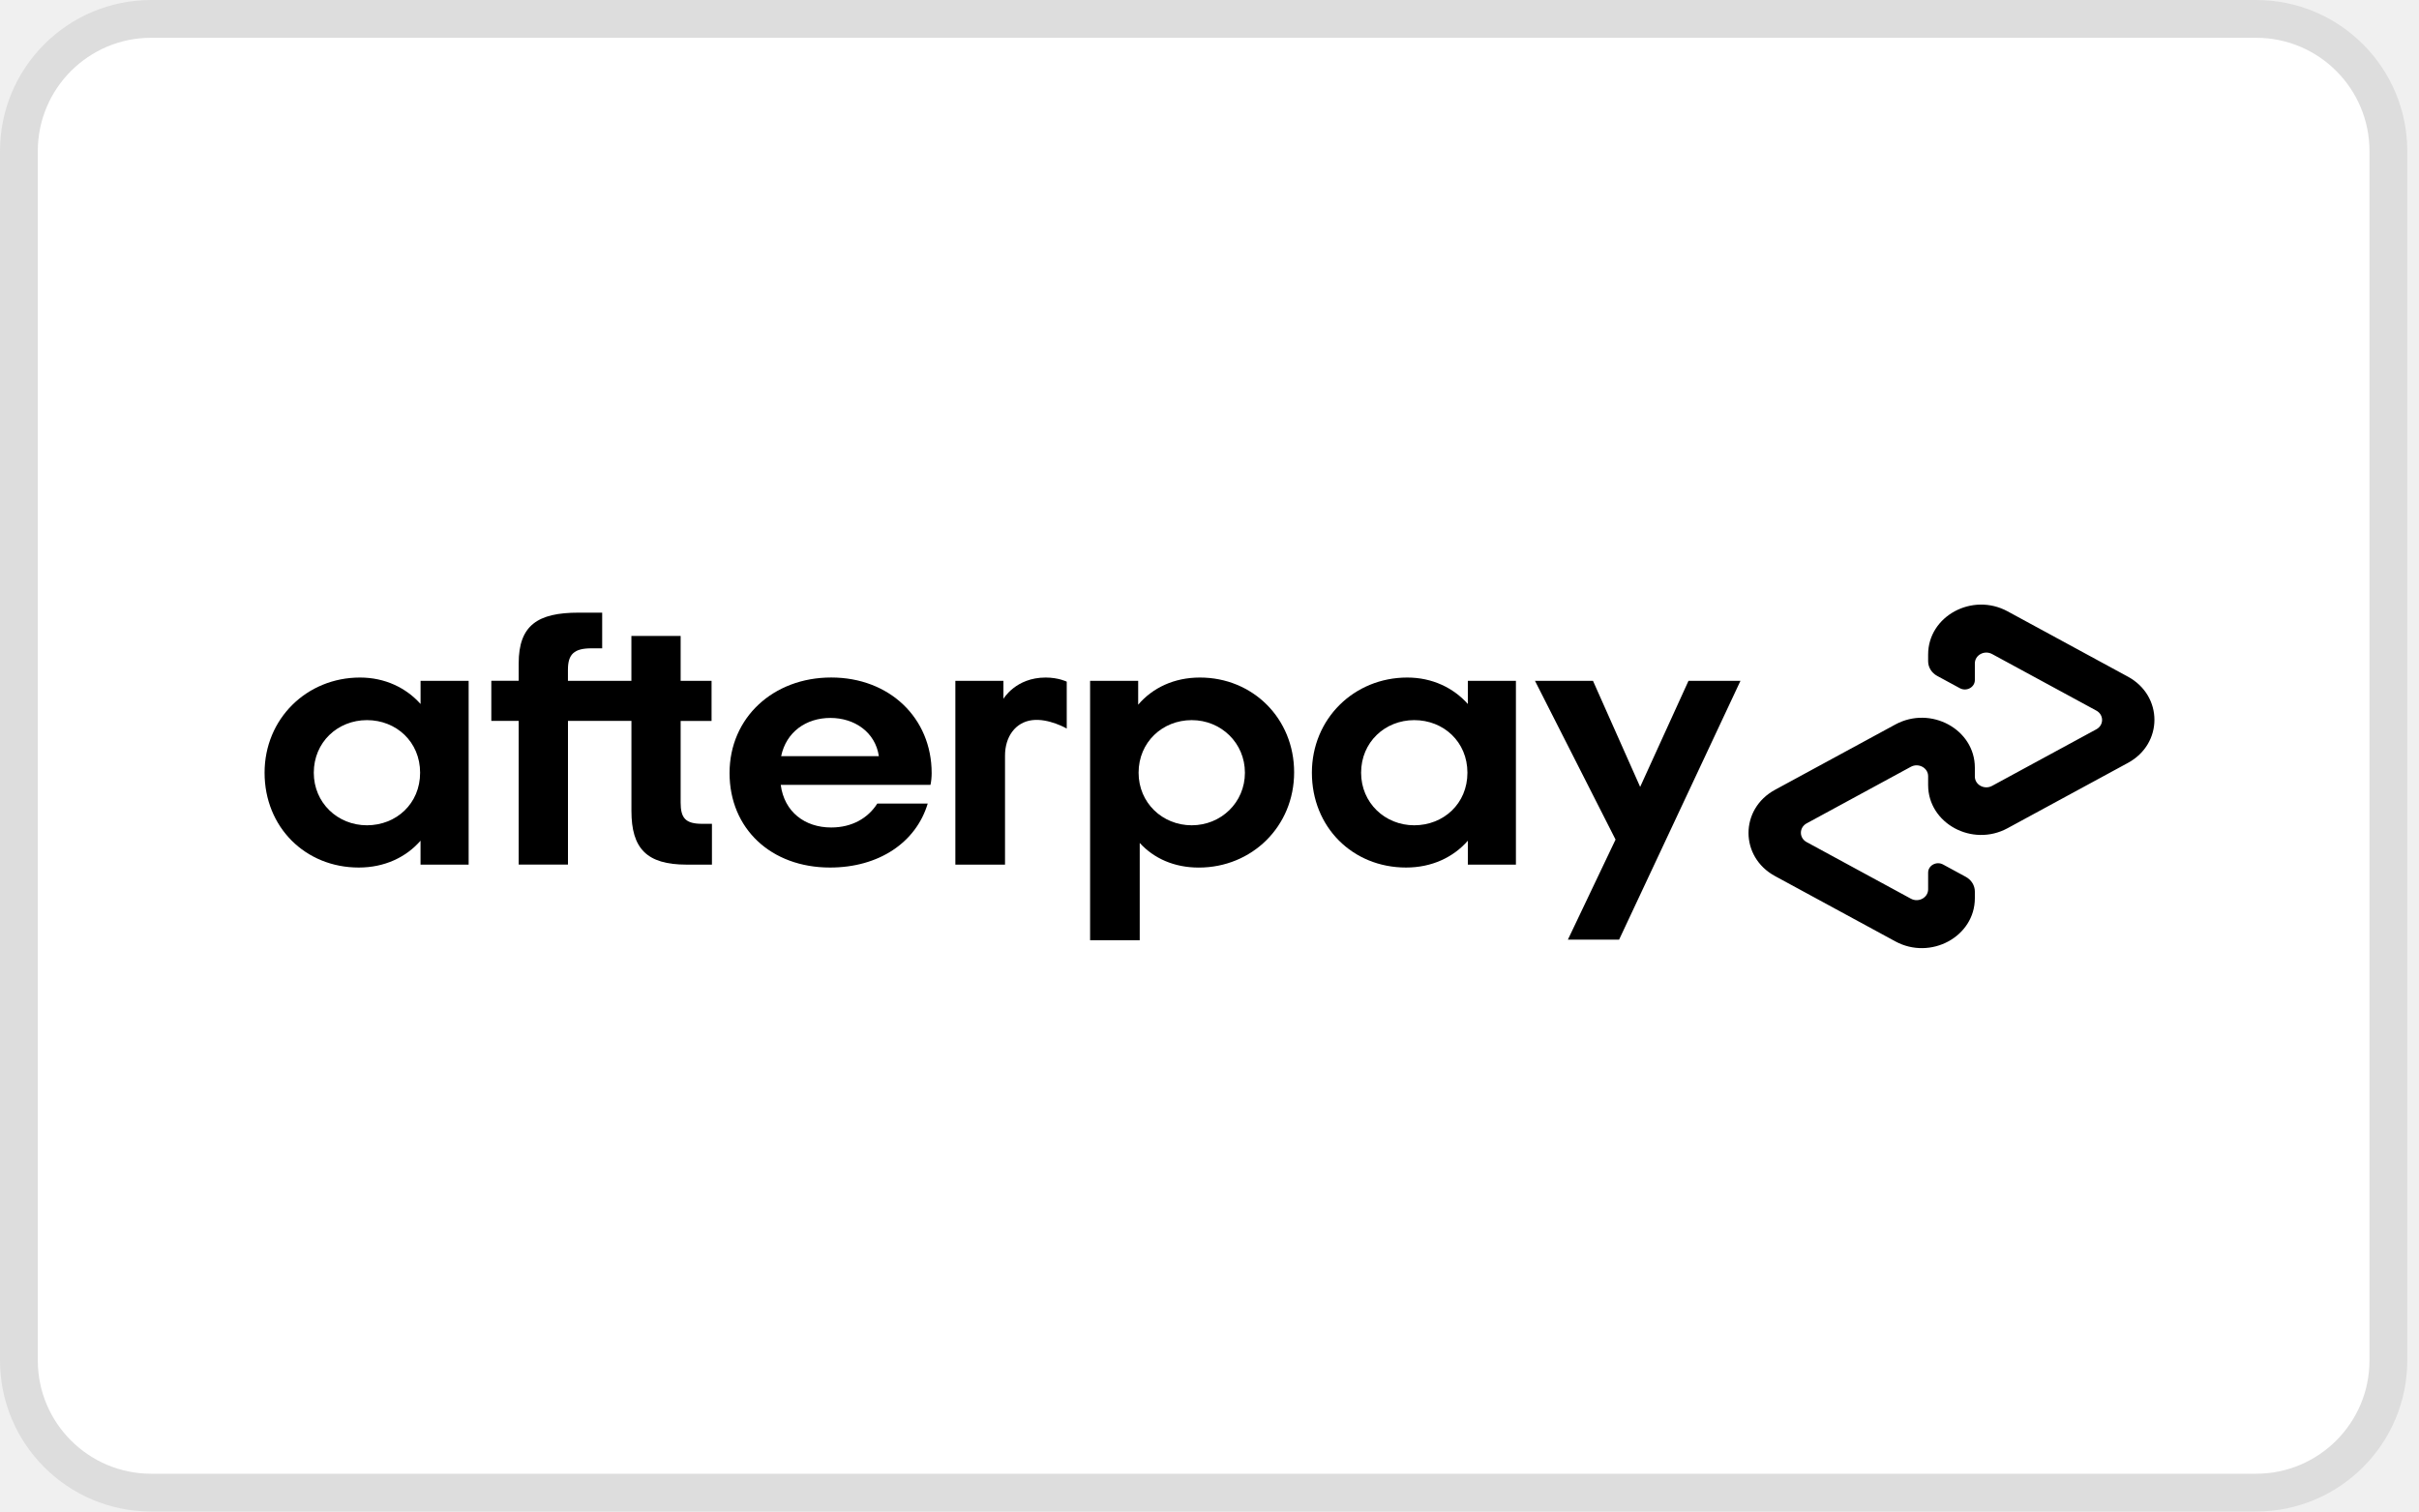
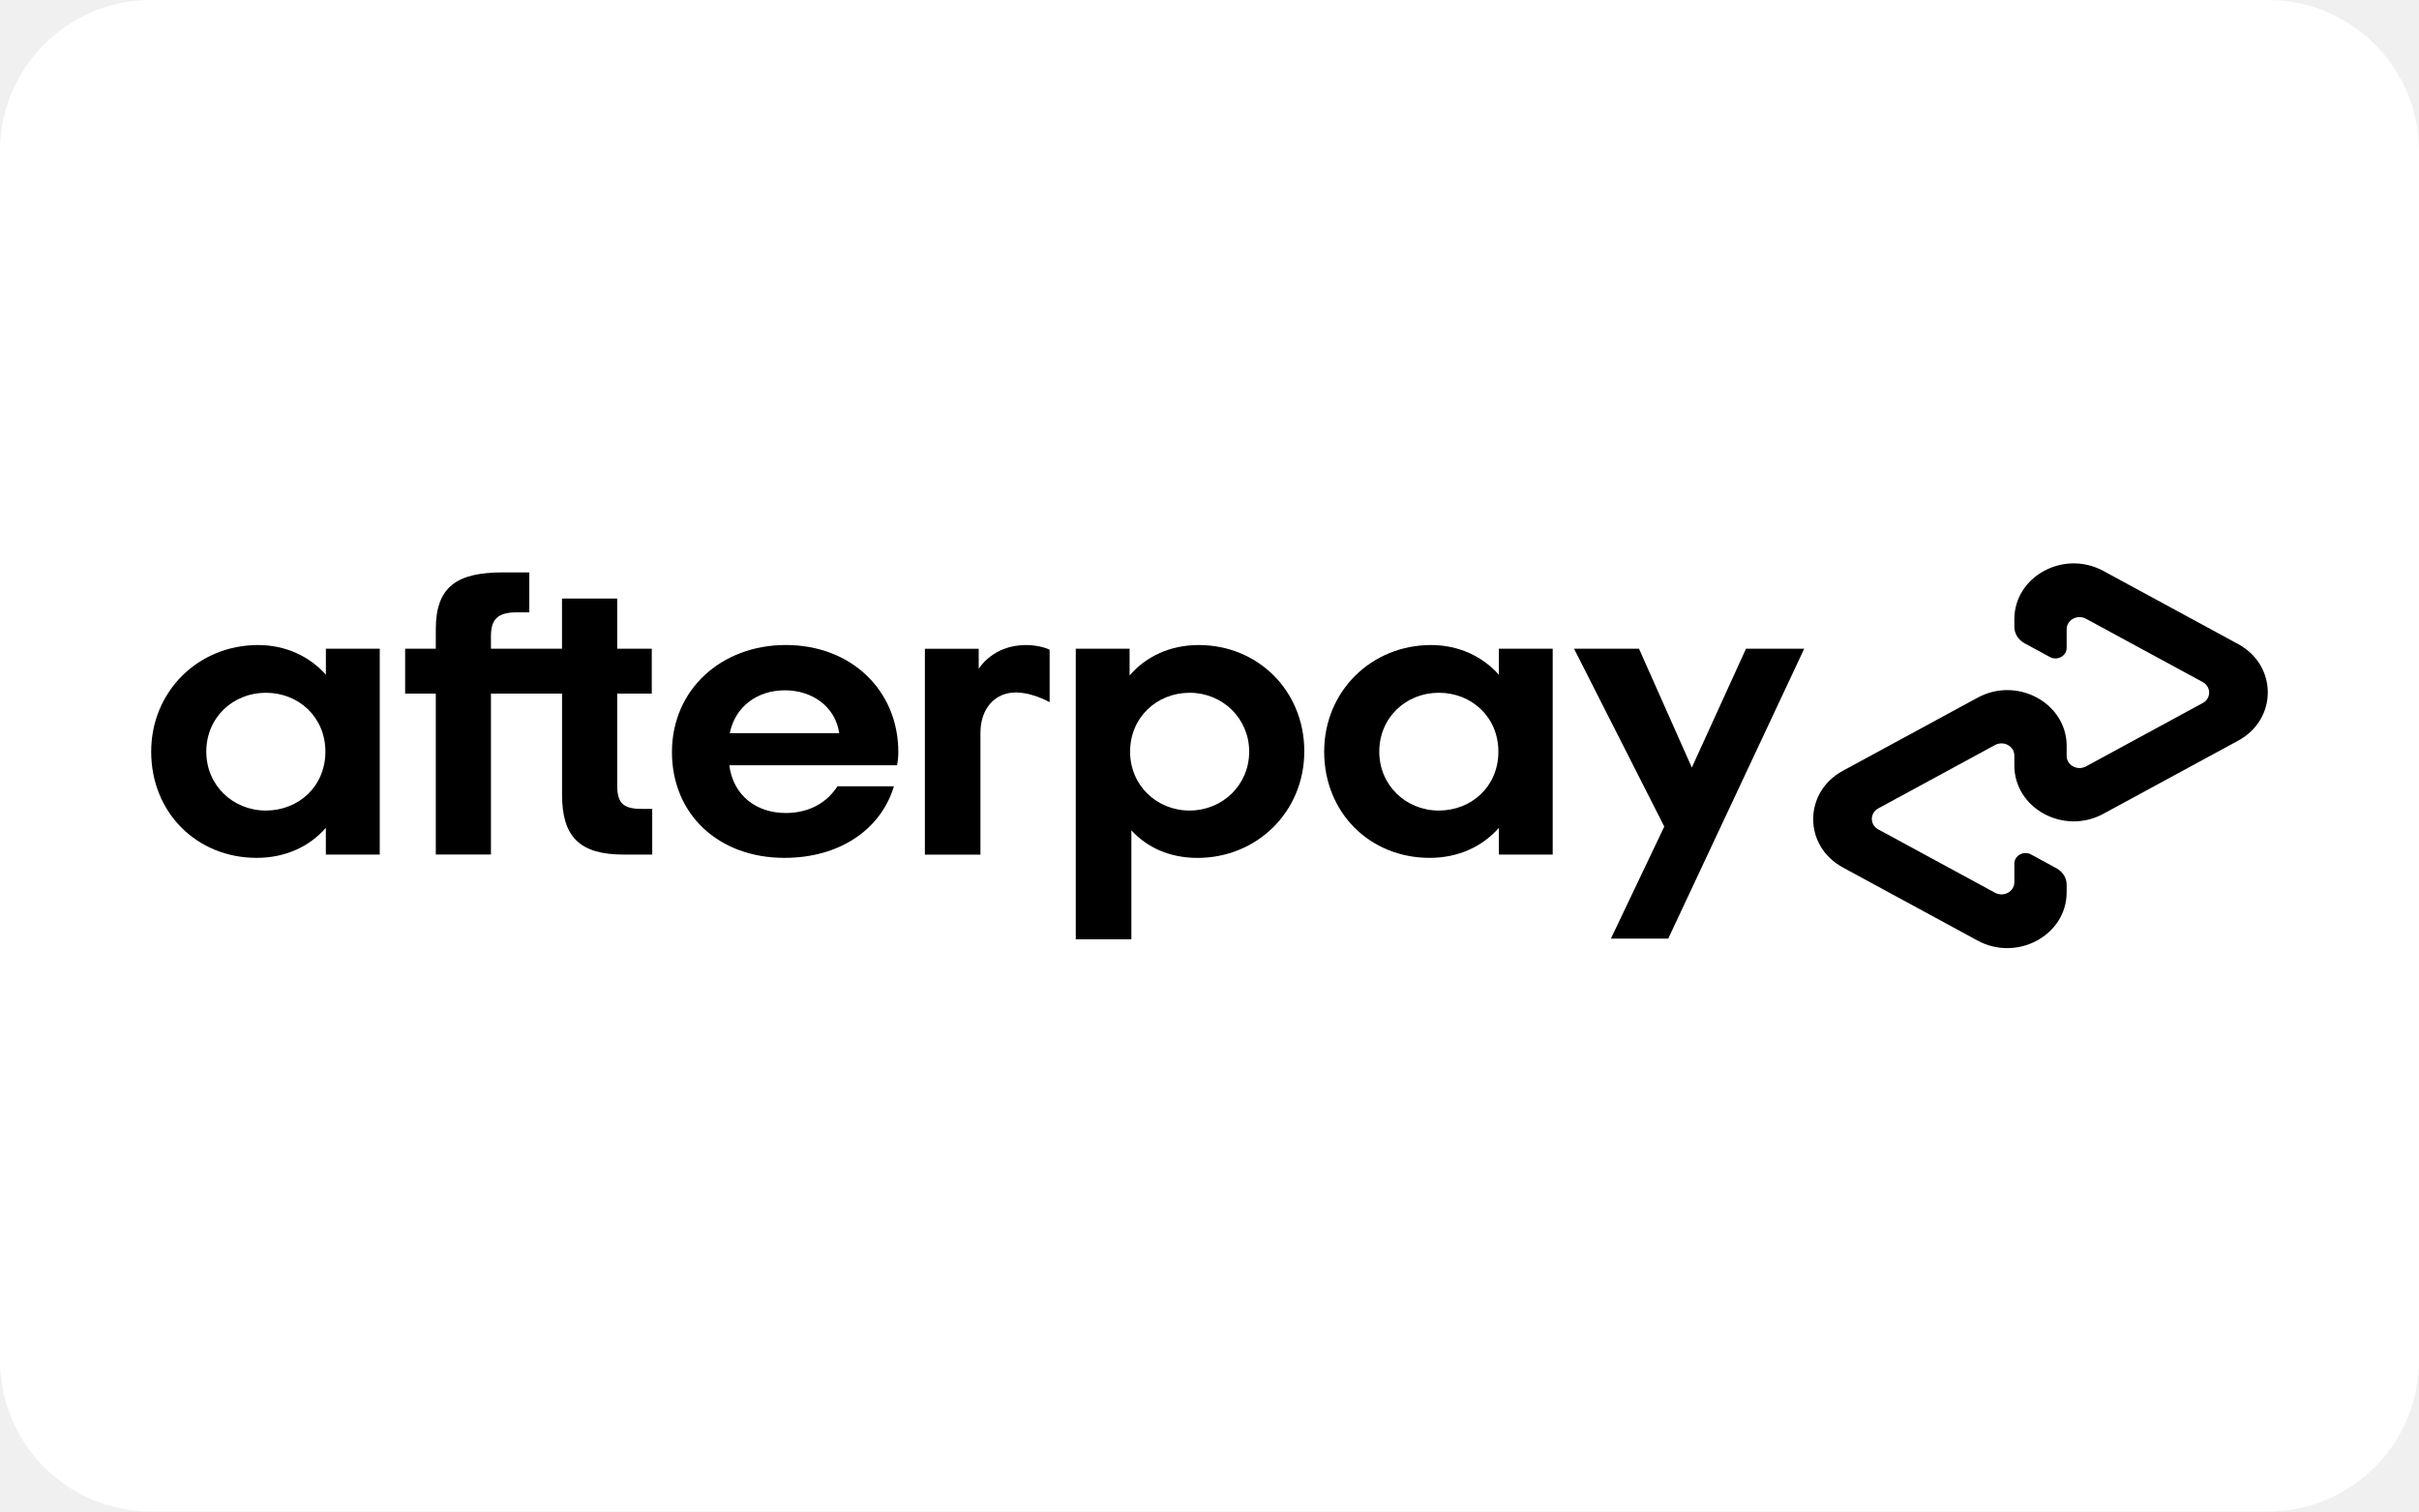
<svg xmlns="http://www.w3.org/2000/svg" width="64" height="40" viewBox="0 0 64 40" fill="none">
-   <rect x="0.5" y="0.5" width="62.69" height="39" rx="3.5" fill="white" />
-   <g clip-path="url(#clip0_1902_115201)">
-     <path d="M11.115 20.449C11.115 19.632 10.484 19.057 9.709 19.057C8.933 19.057 8.302 19.641 8.302 20.449C8.302 21.246 8.933 21.84 9.709 21.84C10.485 21.839 11.115 21.266 11.115 20.449ZM11.126 22.881V22.248C10.744 22.686 10.174 22.958 9.492 22.958C8.076 22.958 7 21.888 7 20.449C7 19.019 8.117 17.93 9.524 17.93C10.186 17.93 10.745 18.202 11.127 18.63V18.017H12.399V22.881H11.126Z" fill="black" />
-     <path d="M18.577 21.801C18.132 21.801 18.008 21.645 18.008 21.237V19.078H18.826V18.017H18.008V16.83H16.705V18.017H15.026V17.721C15.026 17.312 15.191 17.157 15.647 17.157H15.932V16.213H15.305C14.23 16.213 13.723 16.544 13.723 17.555V18.016H12.999V19.077H13.723V22.88H15.027V19.077H16.706V21.46C16.706 22.452 17.109 22.881 18.163 22.881H18.836V21.801H18.577Z" fill="black" />
-     <path d="M23.252 20.011C23.16 19.378 22.611 18.999 21.97 18.999C21.328 18.999 20.801 19.369 20.667 20.011H23.252ZM20.656 20.77C20.75 21.489 21.297 21.898 21.991 21.898C22.539 21.898 22.963 21.654 23.211 21.265H24.545C24.235 22.296 23.252 22.958 21.96 22.958C20.398 22.958 19.302 21.927 19.302 20.458C19.302 18.989 20.46 17.929 21.991 17.929C23.532 17.929 24.649 18.999 24.649 20.458C24.649 20.565 24.639 20.672 24.618 20.77H20.656Z" fill="black" />
-     <path d="M32.937 20.449C32.937 19.661 32.306 19.057 31.53 19.057C30.755 19.057 30.124 19.641 30.124 20.449C30.124 21.246 30.755 21.84 31.53 21.84C32.306 21.839 32.937 21.237 32.937 20.449ZM28.841 18.017H30.113V18.649C30.495 18.201 31.064 17.93 31.747 17.93C33.143 17.93 34.239 19.01 34.239 20.439C34.239 21.869 33.122 22.959 31.716 22.959C31.064 22.959 30.526 22.715 30.154 22.307V24.882H28.841V18.017Z" fill="black" />
-     <path d="M38.824 20.449C38.824 19.632 38.194 19.057 37.417 19.057C36.642 19.057 36.011 19.641 36.011 20.449C36.011 21.246 36.642 21.84 37.417 21.84C38.194 21.839 38.824 21.266 38.824 20.449ZM38.835 22.881V22.248C38.453 22.686 37.883 22.958 37.201 22.958C35.785 22.958 34.709 21.888 34.709 20.449C34.709 19.019 35.826 17.93 37.232 17.93C37.894 17.93 38.453 18.202 38.835 18.63V18.017H40.107V22.881H38.835Z" fill="black" />
-     <path d="M26.548 18.494C26.548 18.494 26.872 17.93 27.665 17.93C28.004 17.93 28.223 18.039 28.223 18.039V19.28C28.223 19.28 27.745 19.002 27.305 19.058C26.866 19.114 26.588 19.494 26.59 20.002V22.881H25.276V18.018H26.548V18.494Z" fill="black" />
-     <path d="M46.048 18.017L42.837 24.866H41.482L42.743 22.218L40.611 18.017H42.146L43.394 20.824L44.673 18.017H46.048Z" fill="black" />
-     <path d="M56.299 17.907L53.115 16.178C52.181 15.671 51.013 16.305 51.013 17.32V17.498C51.013 17.658 51.104 17.806 51.251 17.886L51.852 18.212C52.029 18.308 52.249 18.188 52.249 17.997V17.556C52.249 17.335 52.502 17.198 52.705 17.308L55.463 18.805C55.666 18.915 55.666 19.191 55.463 19.3L52.705 20.797C52.502 20.907 52.249 20.77 52.249 20.549V20.314C52.249 19.299 51.081 18.665 50.145 19.173L46.962 20.901C46.027 21.408 46.027 22.677 46.962 23.184L50.145 24.912C51.08 25.42 52.249 24.786 52.249 23.771V23.593C52.249 23.433 52.158 23.286 52.011 23.205L51.409 22.878C51.233 22.782 51.013 22.902 51.013 23.093V23.535C51.013 23.755 50.759 23.893 50.556 23.782L47.799 22.285C47.596 22.175 47.596 21.9 47.799 21.789L50.556 20.292C50.759 20.182 51.013 20.32 51.013 20.54V20.775C51.013 21.79 52.181 22.425 53.115 21.917L56.299 20.189C57.234 19.683 57.234 18.414 56.299 17.907Z" fill="black" />
+   <rect width="64" height="40" rx="4" fill="white" />
+   <g clip-path="url(#clip0_2823_119718)">
+     <path d="M8.609 19.892C8.609 18.977 7.902 18.333 7.034 18.333C6.165 18.333 5.458 18.987 5.458 19.892C5.458 20.785 6.165 21.45 7.034 21.45C7.903 21.449 8.609 20.807 8.609 19.892ZM8.621 22.615V21.907C8.193 22.398 7.555 22.702 6.791 22.702C5.205 22.702 4 21.503 4 19.892C4 18.29 5.251 17.07 6.827 17.07C7.568 17.07 8.194 17.376 8.622 17.855V17.168H10.047V22.615H8.621Z" fill="black" />
+     <path d="M16.966 21.406C16.468 21.406 16.329 21.231 16.329 20.774V18.356H17.244V17.168H16.329V15.839H14.869V17.168H12.989V16.837C12.989 16.379 13.174 16.204 13.684 16.204H14.004V15.148H13.302C12.097 15.148 11.53 15.518 11.53 16.651V17.167H10.719V18.355H11.53V22.614H12.989V18.355H14.87V21.024C14.87 22.136 15.322 22.615 16.503 22.615H17.256V21.406H16.966Z" fill="black" />
+     <path d="M22.203 19.401C22.099 18.693 21.484 18.268 20.767 18.268C20.048 18.268 19.457 18.682 19.308 19.401H22.203ZM19.295 20.251C19.4 21.057 20.014 21.515 20.79 21.515C21.404 21.515 21.879 21.242 22.157 20.807H23.651C23.303 21.961 22.203 22.702 20.755 22.702C19.006 22.702 17.778 21.547 17.778 19.902C17.778 18.257 19.076 17.069 20.791 17.069C22.517 17.069 23.767 18.268 23.767 19.902C23.767 20.022 23.756 20.142 23.733 20.251H19.295Z" fill="black" />
+     <path d="M33.05 19.892C33.05 19.009 32.343 18.333 31.474 18.333C30.606 18.333 29.899 18.987 29.899 19.892C29.899 20.785 30.606 21.45 31.474 21.45C32.343 21.449 33.05 20.774 33.05 19.892ZM28.462 17.168H29.886V17.876C30.315 17.375 30.952 17.07 31.716 17.07C33.28 17.07 34.508 18.28 34.508 19.881C34.508 21.482 33.257 22.703 31.682 22.703C30.952 22.703 30.349 22.43 29.933 21.973V24.857H28.462V17.168Z" fill="black" />
+     <path d="M39.643 19.892C39.643 18.977 38.937 18.333 38.068 18.333C37.199 18.333 36.492 18.987 36.492 19.892C36.492 20.785 37.199 21.45 38.068 21.45C38.937 21.449 39.643 20.807 39.643 19.892ZM39.656 22.615V21.907C39.227 22.398 38.589 22.702 37.825 22.702C36.239 22.702 35.034 21.503 35.034 19.892C35.034 18.29 36.285 17.07 37.86 17.07C38.602 17.07 39.227 17.376 39.656 17.855V17.168H41.08V22.615H39.656Z" fill="black" />
+     <path d="M25.894 17.702C25.894 17.702 26.257 17.07 27.145 17.07C27.525 17.07 27.77 17.193 27.77 17.193V18.583C27.77 18.583 27.235 18.272 26.742 18.334C26.25 18.397 25.939 18.822 25.94 19.391V22.616H24.47V17.169H25.894V17.702Z" fill="black" />
+     <path d="M47.734 17.168L44.137 24.839H42.62L44.032 21.874L41.645 17.168H43.364L44.761 20.312L46.194 17.168H47.734Z" fill="black" />
+     <path d="M59.215 17.044L55.649 15.109C54.602 14.541 53.294 15.251 53.294 16.388V16.587C53.294 16.766 53.396 16.932 53.561 17.021L54.234 17.387C54.432 17.494 54.678 17.36 54.678 17.145V16.652C54.678 16.405 54.962 16.25 55.189 16.374L58.278 18.05C58.505 18.174 58.505 18.483 58.278 18.605L55.189 20.282C54.962 20.405 54.678 20.251 54.678 20.004V19.741C54.678 18.604 53.37 17.894 52.322 18.463L48.757 20.398C47.71 20.966 47.71 22.388 48.757 22.956L52.322 24.891C53.369 25.459 54.678 24.749 54.678 23.612V23.414C54.678 23.234 54.576 23.069 54.411 22.979L53.738 22.613C53.54 22.505 53.294 22.64 53.294 22.854V23.348C53.294 23.595 53.01 23.749 52.783 23.625L49.694 21.949C49.467 21.825 49.467 21.517 49.694 21.393L52.783 19.716C53.01 19.593 53.294 19.747 53.294 19.994V20.257C53.294 21.394 54.602 22.105 55.649 21.536L59.215 19.601C60.261 19.034 60.261 17.613 59.215 17.044Z" fill="black" />
  </g>
-   <rect x="0.5" y="0.5" width="62.69" height="39" rx="3.5" stroke="#DDDDDD" />
  <defs>
-     <clipPath id="clip0_1902_115201">
-       <rect width="50" height="9.091" fill="white" transform="translate(7 16)" />
+     <clipPath id="clip0_2823_119718">
+       <rect width="56" height="10.182" fill="white" transform="translate(4 14.9092)" />
    </clipPath>
  </defs>
</svg>
